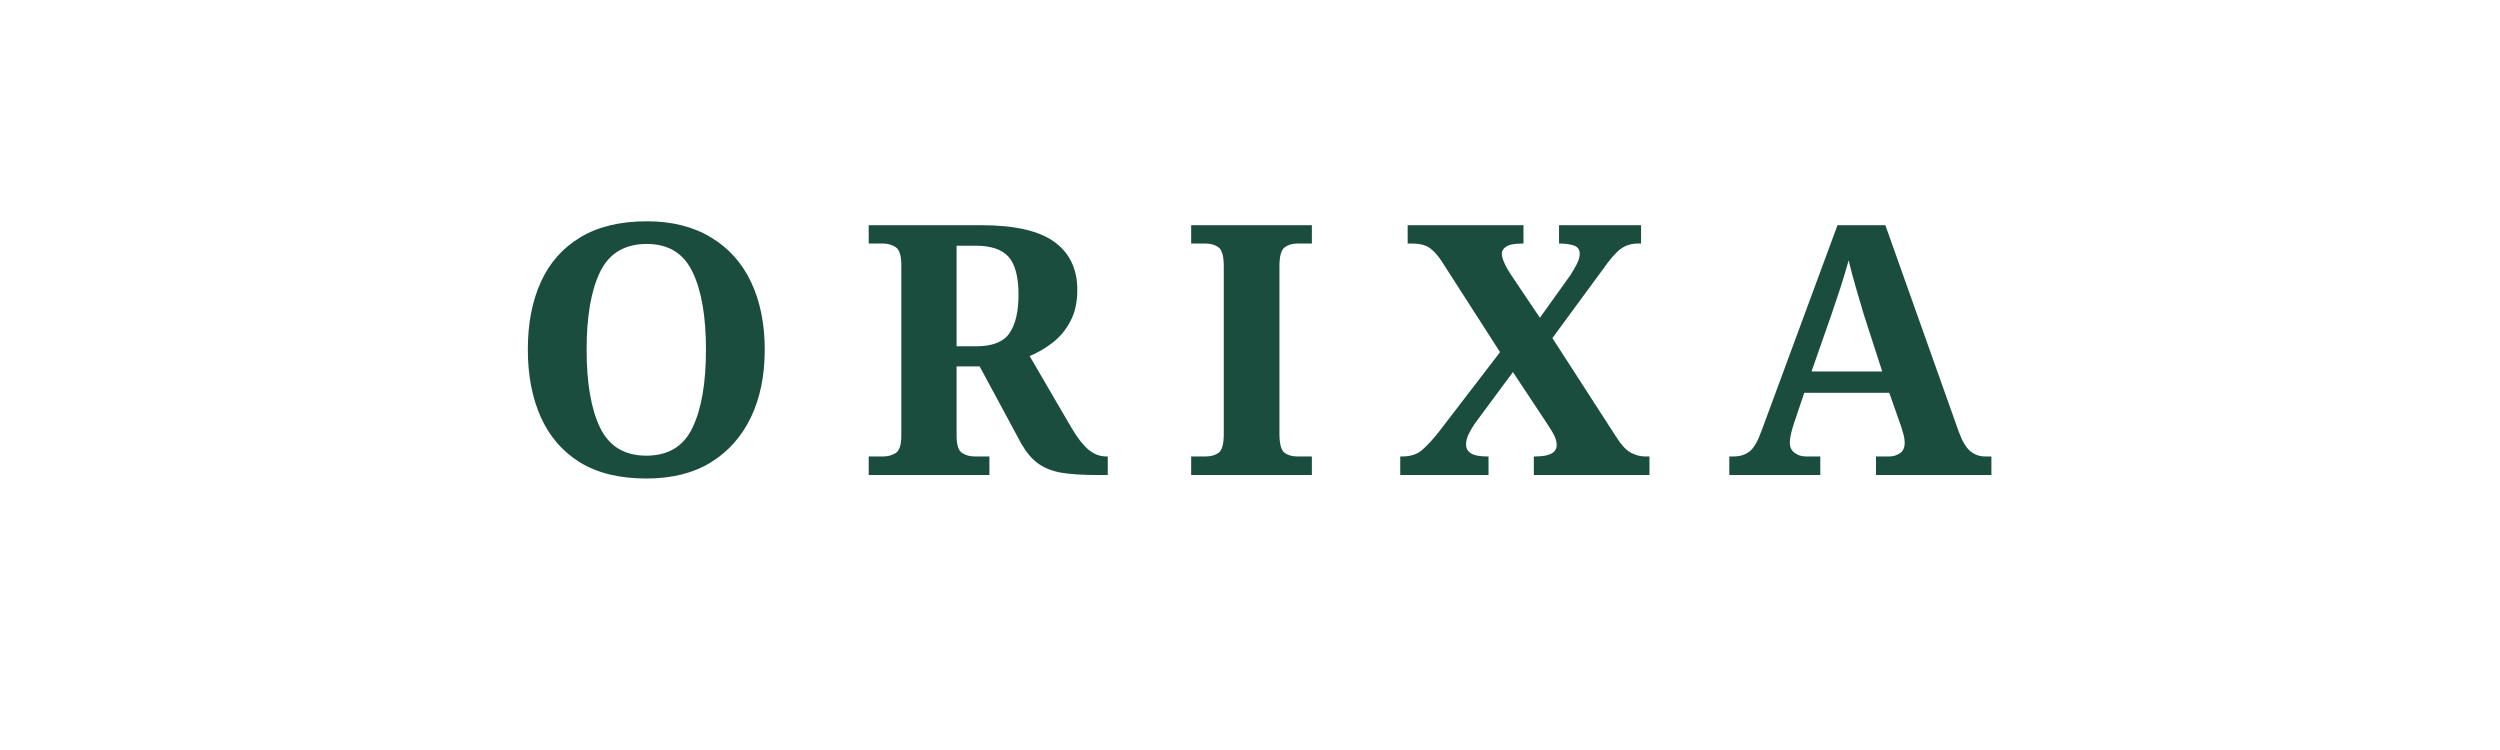
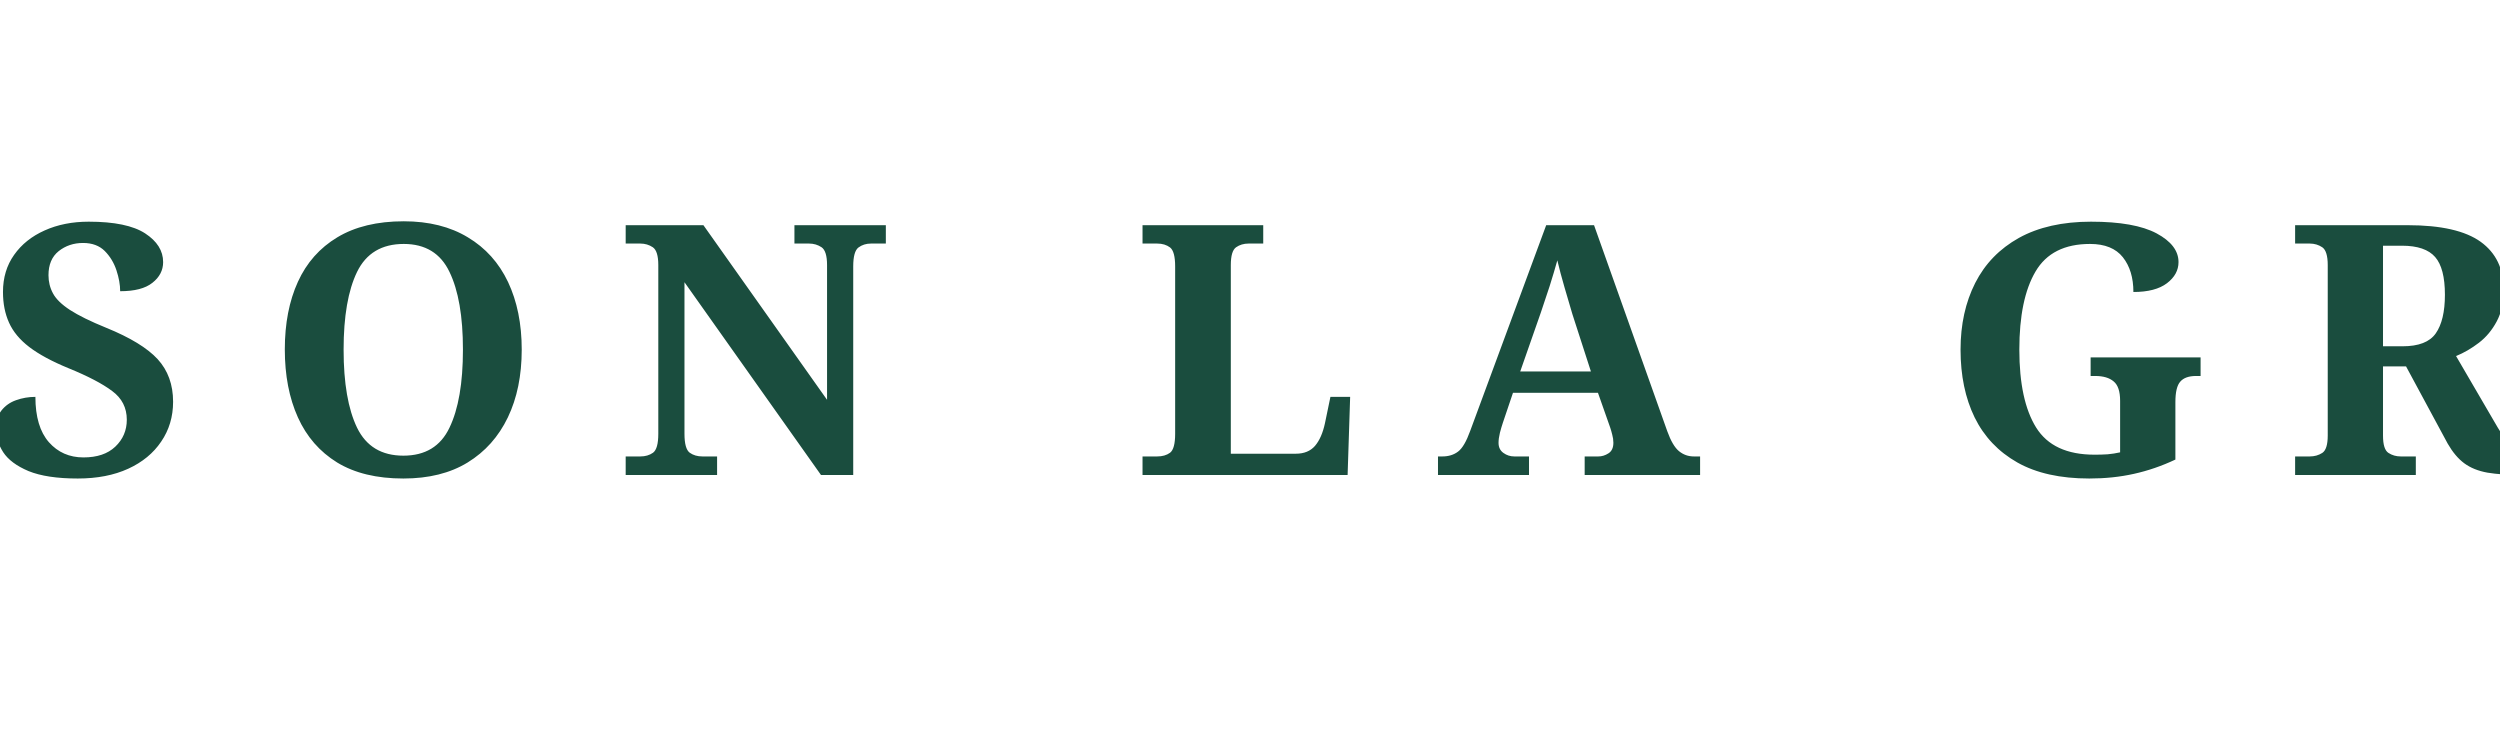
<svg xmlns="http://www.w3.org/2000/svg" width="200" height="60" viewBox="0 0 200 60">
-   <text x="100" y="38" font-family="Georgia, serif" font-size="28" fill="#1a4d3e" text-anchor="middle" letter-spacing="6" font-weight="bold">ORIXA</text>
+   <text x="100" y="38" font-family="Georgia, serif" font-size="28" fill="#1a4d3e" text-anchor="middle" letter-spacing="6" font-weight="bold">MAISON LA GRACE</text>
</svg>
